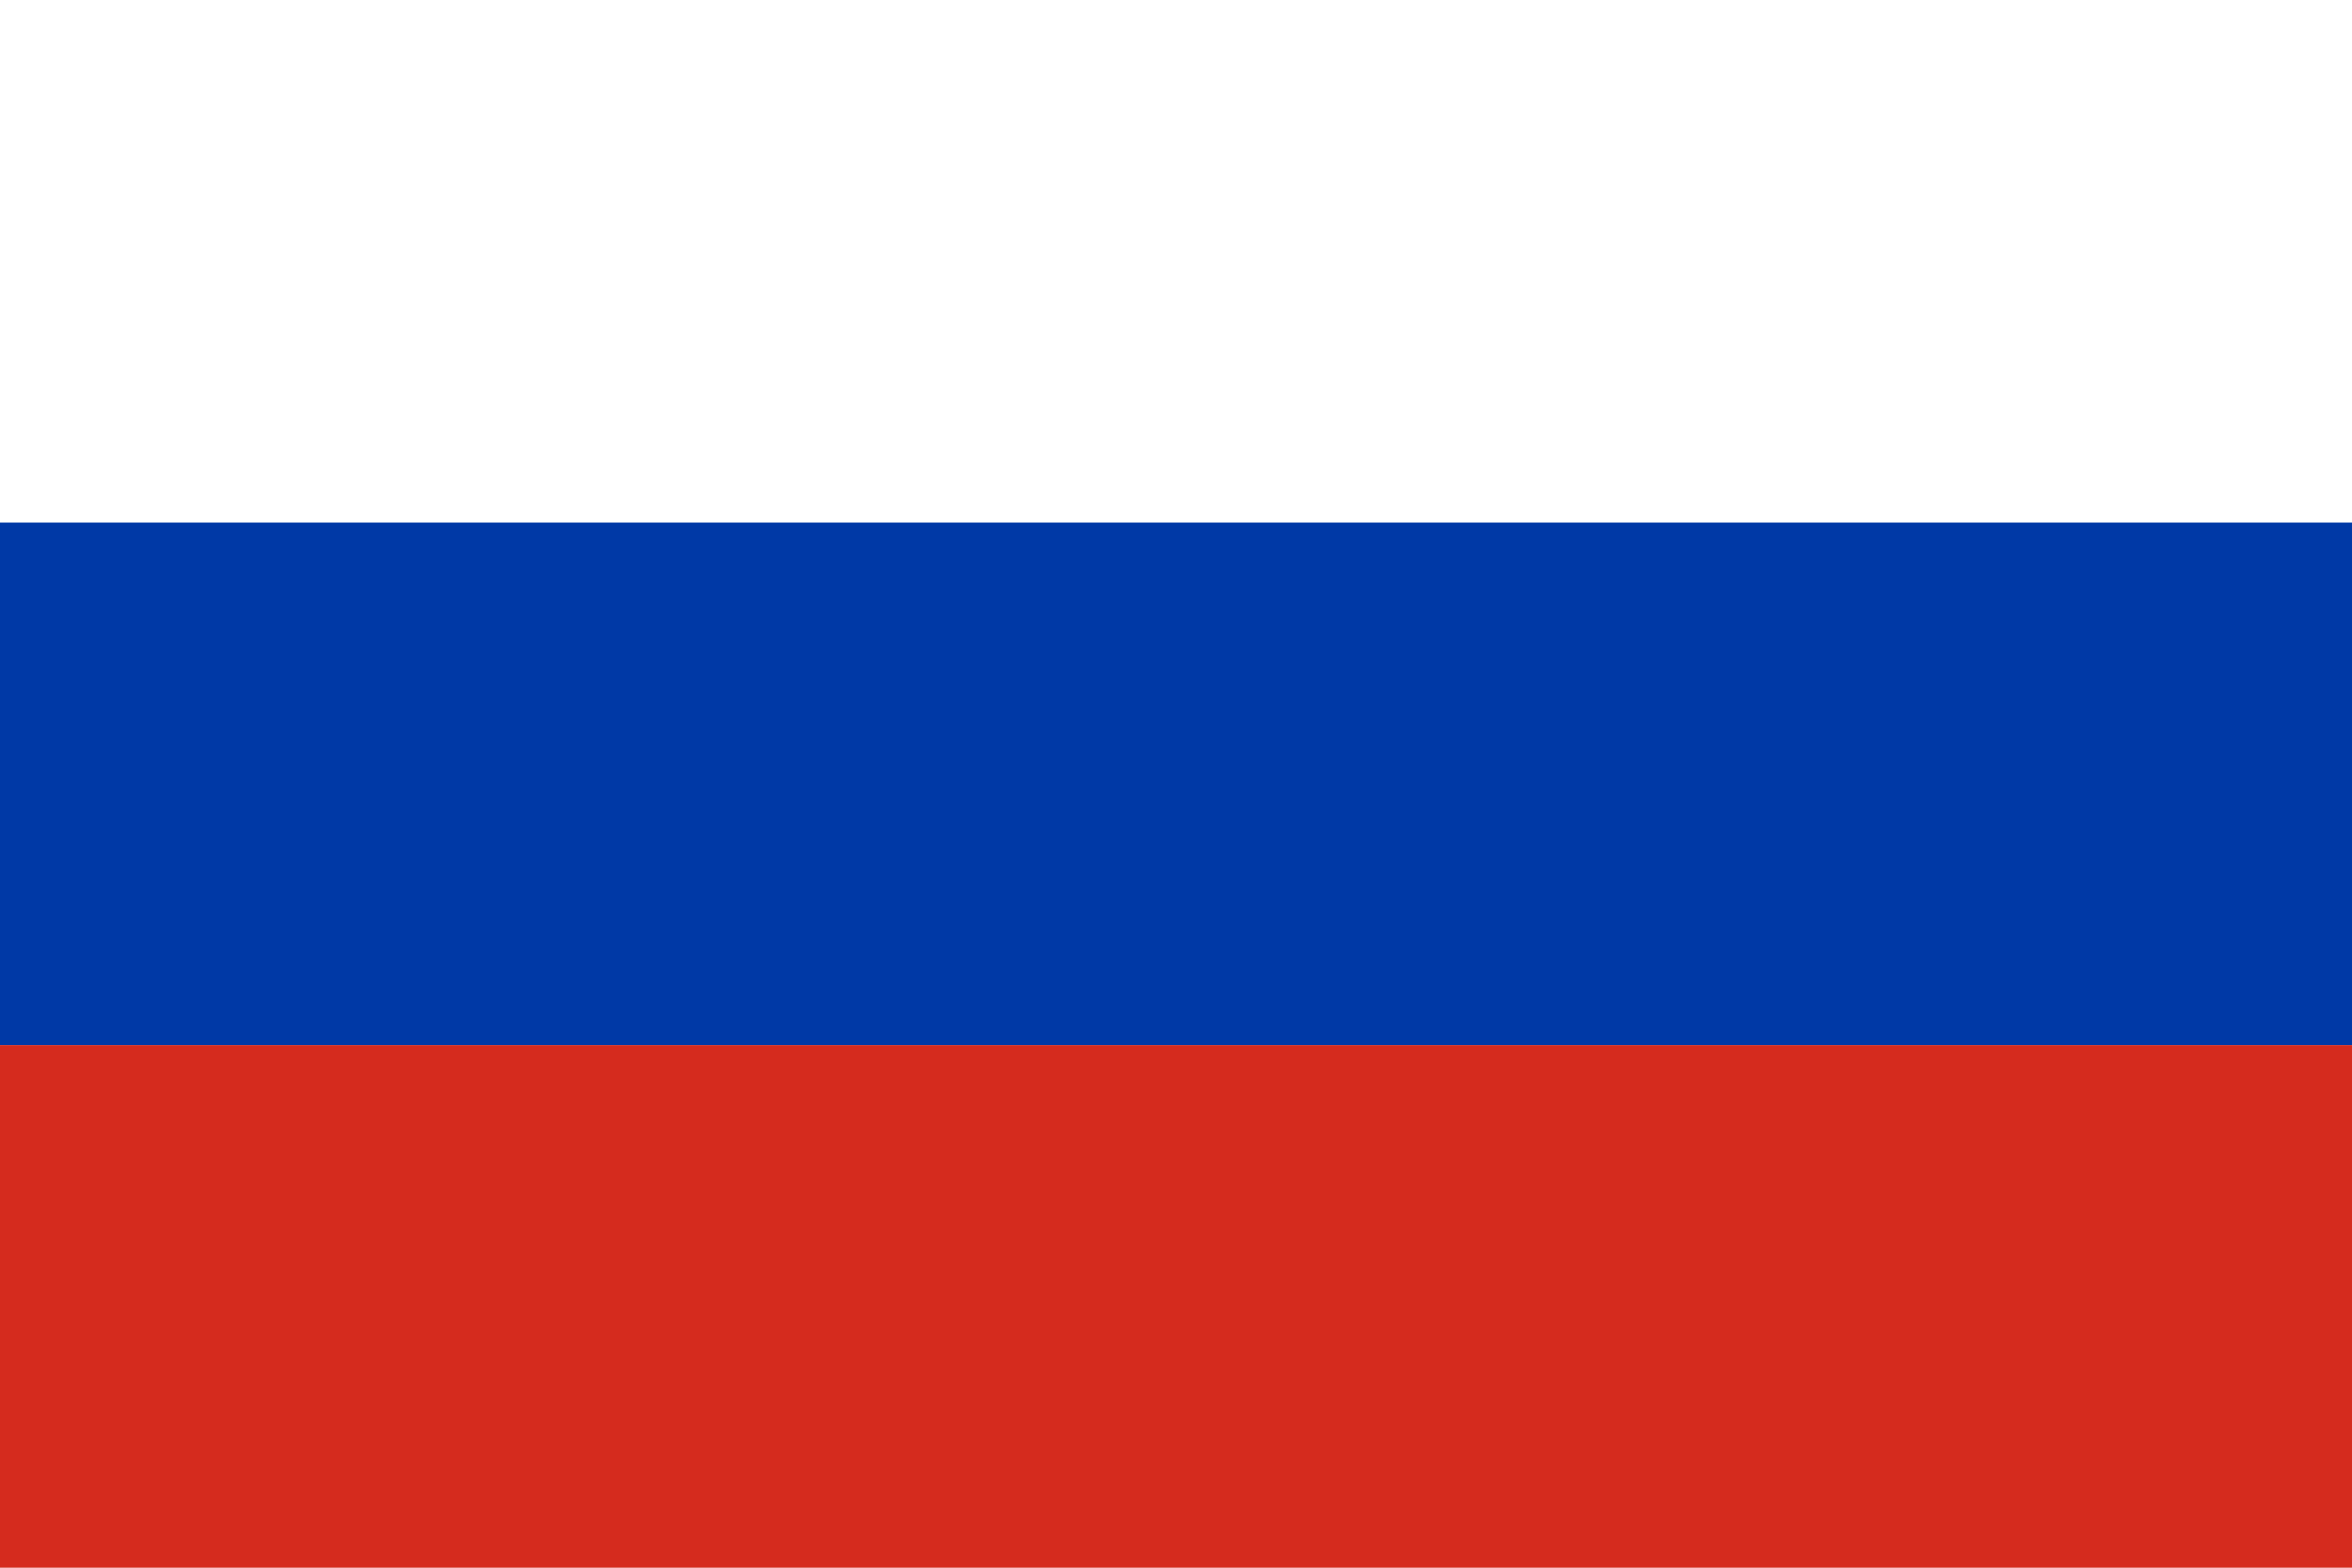
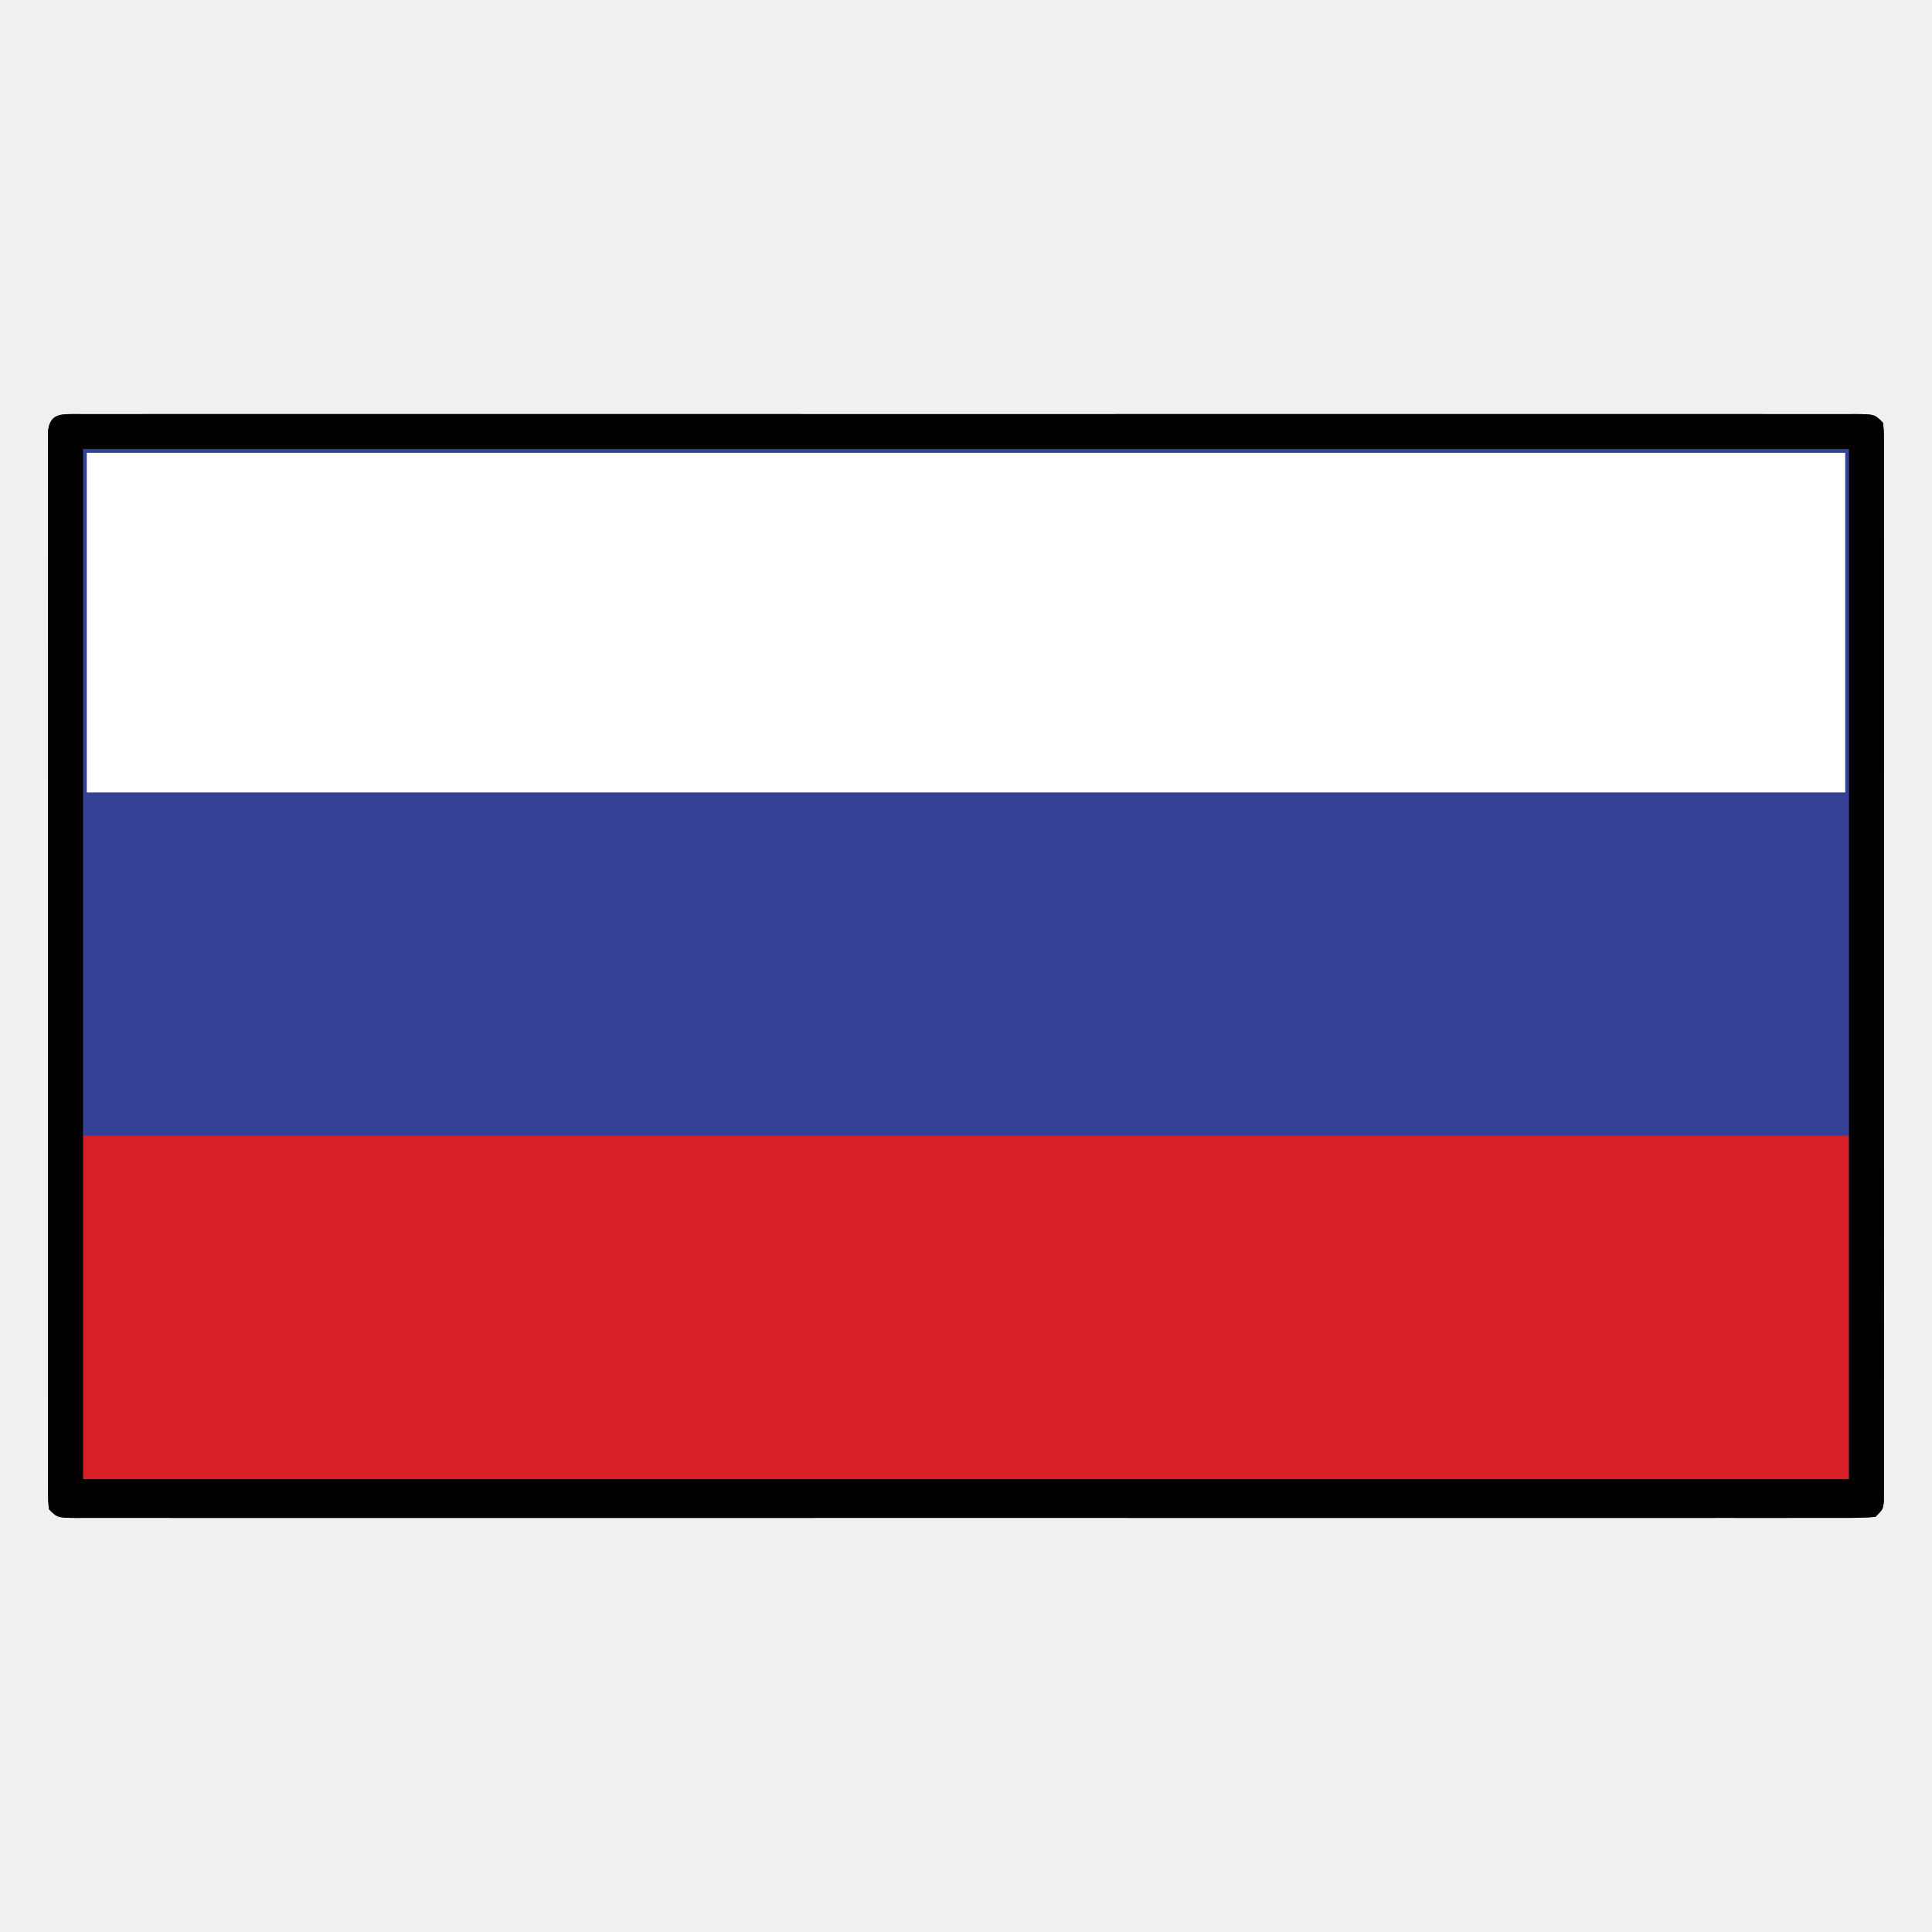
- <svg xmlns="http://www.w3.org/2000/svg" width="900" height="600" viewBox="0 0 900 600">
-   <rect width="900" height="600" fill="#FFFFFF" />
-   <rect y="200" width="900" height="200" fill="#0039A6" />
-   <rect y="400" width="900" height="200" fill="#D52B1E" />
+ <svg xmlns="http://www.w3.org/2000/svg" version="1.1" width="512" height="512">
+   <path d="M0 0 C0.767 0.005 1.535 0.009 2.326 0.014 C3.549 0.01 3.549 0.01 4.797 0.005 C7.559 -0.002 10.321 0.005 13.083 0.012 C15.072 0.01 17.06 0.006 19.049 0.002 C24.536 -0.006 30.023 -0.002 35.51 0.004 C41.419 0.009 47.328 0.002 53.236 -0.004 C64.15 -0.012 75.064 -0.011 85.978 -0.006 C96.059 -0.001 106.14 0.001 116.221 -0.002 C116.889 -0.002 117.557 -0.002 118.245 -0.002 C120.955 -0.003 123.666 -0.003 126.376 -0.004 C151.822 -0.01 177.267 -0.005 202.712 0.006 C225.336 0.016 247.96 0.015 270.584 0.005 C295.982 -0.006 321.379 -0.01 346.777 -0.004 C349.483 -0.003 352.188 -0.002 354.894 -0.002 C355.56 -0.002 356.226 -0.001 356.913 -0.001 C366.99 0.001 377.066 -0.002 387.143 -0.007 C398.596 -0.012 410.05 -0.011 421.503 -0 C427.353 0.005 433.202 0.007 439.051 0.001 C444.398 -0.005 449.744 -0.002 455.091 0.008 C457.033 0.011 458.975 0.01 460.917 0.005 C463.541 -0.001 466.165 0.005 468.789 0.014 C469.941 0.007 469.941 0.007 471.115 0 C476.329 0.038 476.329 0.038 478.558 2.266 C478.808 4.359 478.808 4.359 478.809 7.004 C478.814 8.01 478.82 9.016 478.825 10.053 C478.821 11.166 478.816 12.279 478.812 13.427 C478.815 14.603 478.818 15.779 478.821 16.991 C478.828 20.267 478.825 23.542 478.819 26.817 C478.815 30.345 478.821 33.874 478.827 37.402 C478.836 44.318 478.834 51.234 478.828 58.15 C478.824 63.769 478.823 69.387 478.825 75.006 C478.826 75.805 478.826 76.603 478.826 77.426 C478.827 79.048 478.827 80.669 478.828 82.291 C478.834 97.514 478.827 112.736 478.816 127.959 C478.808 141.032 478.809 154.105 478.818 167.178 C478.829 182.345 478.833 197.511 478.827 212.678 C478.826 214.294 478.826 215.91 478.825 217.526 C478.825 218.321 478.825 219.116 478.824 219.935 C478.823 225.55 478.825 231.164 478.83 236.779 C478.836 243.618 478.834 250.456 478.824 257.295 C478.818 260.787 478.816 264.278 478.823 267.77 C478.828 271.549 478.822 275.327 478.812 279.105 C478.816 280.219 478.82 281.332 478.825 282.479 C478.82 283.485 478.815 284.491 478.809 285.528 C478.809 286.401 478.809 287.274 478.808 288.173 C478.558 290.266 478.558 290.266 476.558 292.266 C473.933 292.463 471.415 292.534 468.789 292.518 C467.566 292.522 467.566 292.522 466.318 292.526 C463.556 292.534 460.794 292.527 458.032 292.52 C456.043 292.522 454.055 292.525 452.067 292.529 C446.579 292.538 441.092 292.533 435.605 292.527 C429.696 292.523 423.788 292.53 417.879 292.535 C406.965 292.544 396.051 292.543 385.137 292.537 C375.056 292.532 364.975 292.531 354.894 292.534 C354.226 292.534 353.558 292.534 352.87 292.534 C350.16 292.535 347.449 292.535 344.739 292.536 C319.294 292.542 293.848 292.536 268.403 292.526 C245.779 292.516 223.155 292.517 200.531 292.527 C175.134 292.537 149.736 292.542 124.338 292.535 C121.633 292.535 118.927 292.534 116.221 292.534 C115.555 292.533 114.889 292.533 114.202 292.533 C104.126 292.531 94.049 292.533 83.972 292.538 C72.519 292.544 61.065 292.543 49.612 292.532 C43.762 292.527 37.913 292.525 32.064 292.531 C26.717 292.537 21.371 292.534 16.024 292.523 C14.082 292.521 12.14 292.522 10.198 292.527 C7.574 292.533 4.95 292.527 2.326 292.518 C1.558 292.522 0.791 292.527 0 292.532 C-5.214 292.494 -5.214 292.494 -7.442 290.266 C-7.693 288.173 -7.693 288.173 -7.694 285.528 C-7.699 284.522 -7.705 283.516 -7.71 282.479 C-7.705 281.366 -7.701 280.252 -7.696 279.105 C-7.7 277.929 -7.703 276.753 -7.706 275.54 C-7.712 272.265 -7.71 268.99 -7.704 265.715 C-7.699 262.186 -7.706 258.658 -7.712 255.13 C-7.721 248.214 -7.719 241.298 -7.713 234.382 C-7.708 228.763 -7.708 223.144 -7.71 217.526 C-7.71 216.727 -7.711 215.929 -7.711 215.106 C-7.712 213.484 -7.712 211.862 -7.713 210.24 C-7.719 195.018 -7.712 179.796 -7.701 164.573 C-7.692 151.5 -7.694 138.427 -7.703 125.354 C-7.714 110.187 -7.718 95.021 -7.712 79.854 C-7.711 78.238 -7.711 76.622 -7.71 75.006 C-7.71 74.211 -7.709 73.416 -7.709 72.596 C-7.707 66.982 -7.71 61.367 -7.715 55.753 C-7.721 48.914 -7.719 42.076 -7.708 35.237 C-7.703 31.745 -7.701 28.253 -7.708 24.761 C-7.713 20.983 -7.706 17.205 -7.696 13.427 C-7.701 12.313 -7.705 11.2 -7.71 10.053 C-7.705 9.047 -7.699 8.041 -7.694 7.004 C-7.694 6.131 -7.693 5.258 -7.693 4.359 C-7.13 -0.343 -3.992 0.029 0 0 Z " fill="#344195" transform="translate(20.44242,109.7341)" />
+   <path d="M0 0 C154.44 0 308.88 0 468 0 C468 30.03 468 60.06 468 91 C313.56 91 159.12 91 0 91 C0 60.97 0 30.94 0 0 Z " fill="#D71F26" transform="translate(22,301)" />
+   <path d="M0 0 C153.78 0 307.56 0 466 0 C466 29.7 466 59.4 466 90 C312.22 90 158.44 90 0 90 C0 60.3 0 30.6 0 0 Z " fill="#FFFFFF" transform="translate(23,120)" />
+   <path d="M0 0 C0.767 0.005 1.535 0.009 2.326 0.014 C3.549 0.01 3.549 0.01 4.797 0.005 C7.559 -0.002 10.321 0.005 13.083 0.012 C15.072 0.01 17.06 0.006 19.049 0.002 C24.536 -0.006 30.023 -0.002 35.51 0.004 C41.419 0.009 47.328 0.002 53.236 -0.004 C64.15 -0.012 75.064 -0.011 85.978 -0.006 C96.059 -0.001 106.14 0.001 116.221 -0.002 C116.889 -0.002 117.557 -0.002 118.245 -0.002 C120.955 -0.003 123.666 -0.003 126.376 -0.004 C151.822 -0.01 177.267 -0.005 202.712 0.006 C225.336 0.016 247.96 0.015 270.584 0.005 C295.982 -0.006 321.379 -0.01 346.777 -0.004 C349.483 -0.003 352.188 -0.002 354.894 -0.002 C355.56 -0.002 356.226 -0.001 356.913 -0.001 C366.99 0.001 377.066 -0.002 387.143 -0.007 C398.596 -0.012 410.05 -0.011 421.503 -0 C427.353 0.005 433.202 0.007 439.051 0.001 C444.398 -0.005 449.744 -0.002 455.091 0.008 C457.033 0.011 458.975 0.01 460.917 0.005 C463.541 -0.001 466.165 0.005 468.789 0.014 C469.941 0.007 469.941 0.007 471.115 0 C476.329 0.038 476.329 0.038 478.558 2.266 C478.808 4.359 478.808 4.359 478.809 7.004 C478.814 8.01 478.82 9.016 478.825 10.053 C478.821 11.166 478.816 12.279 478.812 13.427 C478.815 14.603 478.818 15.779 478.821 16.991 C478.828 20.267 478.825 23.542 478.819 26.817 C478.815 30.345 478.821 33.874 478.827 37.402 C478.836 44.318 478.834 51.234 478.828 58.15 C478.824 63.769 478.823 69.387 478.825 75.006 C478.826 75.805 478.826 76.603 478.826 77.426 C478.827 79.048 478.827 80.669 478.828 82.291 C478.834 97.514 478.827 112.736 478.816 127.959 C478.808 141.032 478.809 154.105 478.818 167.178 C478.829 182.345 478.833 197.511 478.827 212.678 C478.826 214.294 478.826 215.91 478.825 217.526 C478.825 218.321 478.825 219.116 478.824 219.935 C478.823 225.55 478.825 231.164 478.83 236.779 C478.836 243.618 478.834 250.456 478.824 257.295 C478.818 260.787 478.816 264.278 478.823 267.77 C478.828 271.549 478.822 275.327 478.812 279.105 C478.816 280.219 478.82 281.332 478.825 282.479 C478.82 283.485 478.815 284.491 478.809 285.528 C478.809 286.401 478.809 287.274 478.808 288.173 C478.558 290.266 478.558 290.266 476.558 292.266 C473.933 292.463 471.415 292.534 468.789 292.518 C467.566 292.522 467.566 292.522 466.318 292.526 C463.556 292.534 460.794 292.527 458.032 292.52 C456.043 292.522 454.055 292.525 452.067 292.529 C446.579 292.538 441.092 292.533 435.605 292.527 C429.696 292.523 423.788 292.53 417.879 292.535 C406.965 292.544 396.051 292.543 385.137 292.537 C375.056 292.532 364.975 292.531 354.894 292.534 C354.226 292.534 353.558 292.534 352.87 292.534 C350.16 292.535 347.449 292.535 344.739 292.536 C319.294 292.542 293.848 292.536 268.403 292.526 C245.779 292.516 223.155 292.517 200.531 292.527 C175.134 292.537 149.736 292.542 124.338 292.535 C121.633 292.535 118.927 292.534 116.221 292.534 C115.555 292.533 114.889 292.533 114.202 292.533 C104.126 292.531 94.049 292.533 83.972 292.538 C72.519 292.544 61.065 292.543 49.612 292.532 C43.762 292.527 37.913 292.525 32.064 292.531 C26.717 292.537 21.371 292.534 16.024 292.523 C14.082 292.521 12.14 292.522 10.198 292.527 C7.574 292.533 4.95 292.527 2.326 292.518 C1.558 292.522 0.791 292.527 0 292.532 C-5.214 292.494 -5.214 292.494 -7.442 290.266 C-7.693 288.173 -7.693 288.173 -7.694 285.528 C-7.699 284.522 -7.705 283.516 -7.71 282.479 C-7.705 281.366 -7.701 280.252 -7.696 279.105 C-7.7 277.929 -7.703 276.753 -7.706 275.54 C-7.712 272.265 -7.71 268.99 -7.704 265.715 C-7.699 262.186 -7.706 258.658 -7.712 255.13 C-7.721 248.214 -7.719 241.298 -7.713 234.382 C-7.708 228.763 -7.708 223.144 -7.71 217.526 C-7.71 216.727 -7.711 215.929 -7.711 215.106 C-7.712 213.484 -7.712 211.862 -7.713 210.24 C-7.719 195.018 -7.712 179.796 -7.701 164.573 C-7.692 151.5 -7.694 138.427 -7.703 125.354 C-7.714 110.187 -7.718 95.021 -7.712 79.854 C-7.711 78.238 -7.711 76.622 -7.71 75.006 C-7.71 74.211 -7.709 73.416 -7.709 72.596 C-7.707 66.982 -7.71 61.367 -7.715 55.753 C-7.721 48.914 -7.719 42.076 -7.708 35.237 C-7.703 31.745 -7.701 28.253 -7.708 24.761 C-7.713 20.983 -7.706 17.205 -7.696 13.427 C-7.701 12.313 -7.705 11.2 -7.71 10.053 C-7.705 9.047 -7.699 8.041 -7.694 7.004 C-7.694 6.131 -7.693 5.258 -7.693 4.359 C-7.13 -0.343 -3.992 0.029 0 0 Z M1.558 9.266 C1.558 99.356 1.558 189.446 1.558 282.266 C155.998 282.266 310.438 282.266 469.558 282.266 C469.558 192.176 469.558 102.086 469.558 9.266 C315.118 9.266 160.678 9.266 1.558 9.266 Z " fill="#020000" transform="translate(20.44242,109.7341)" />
</svg>
